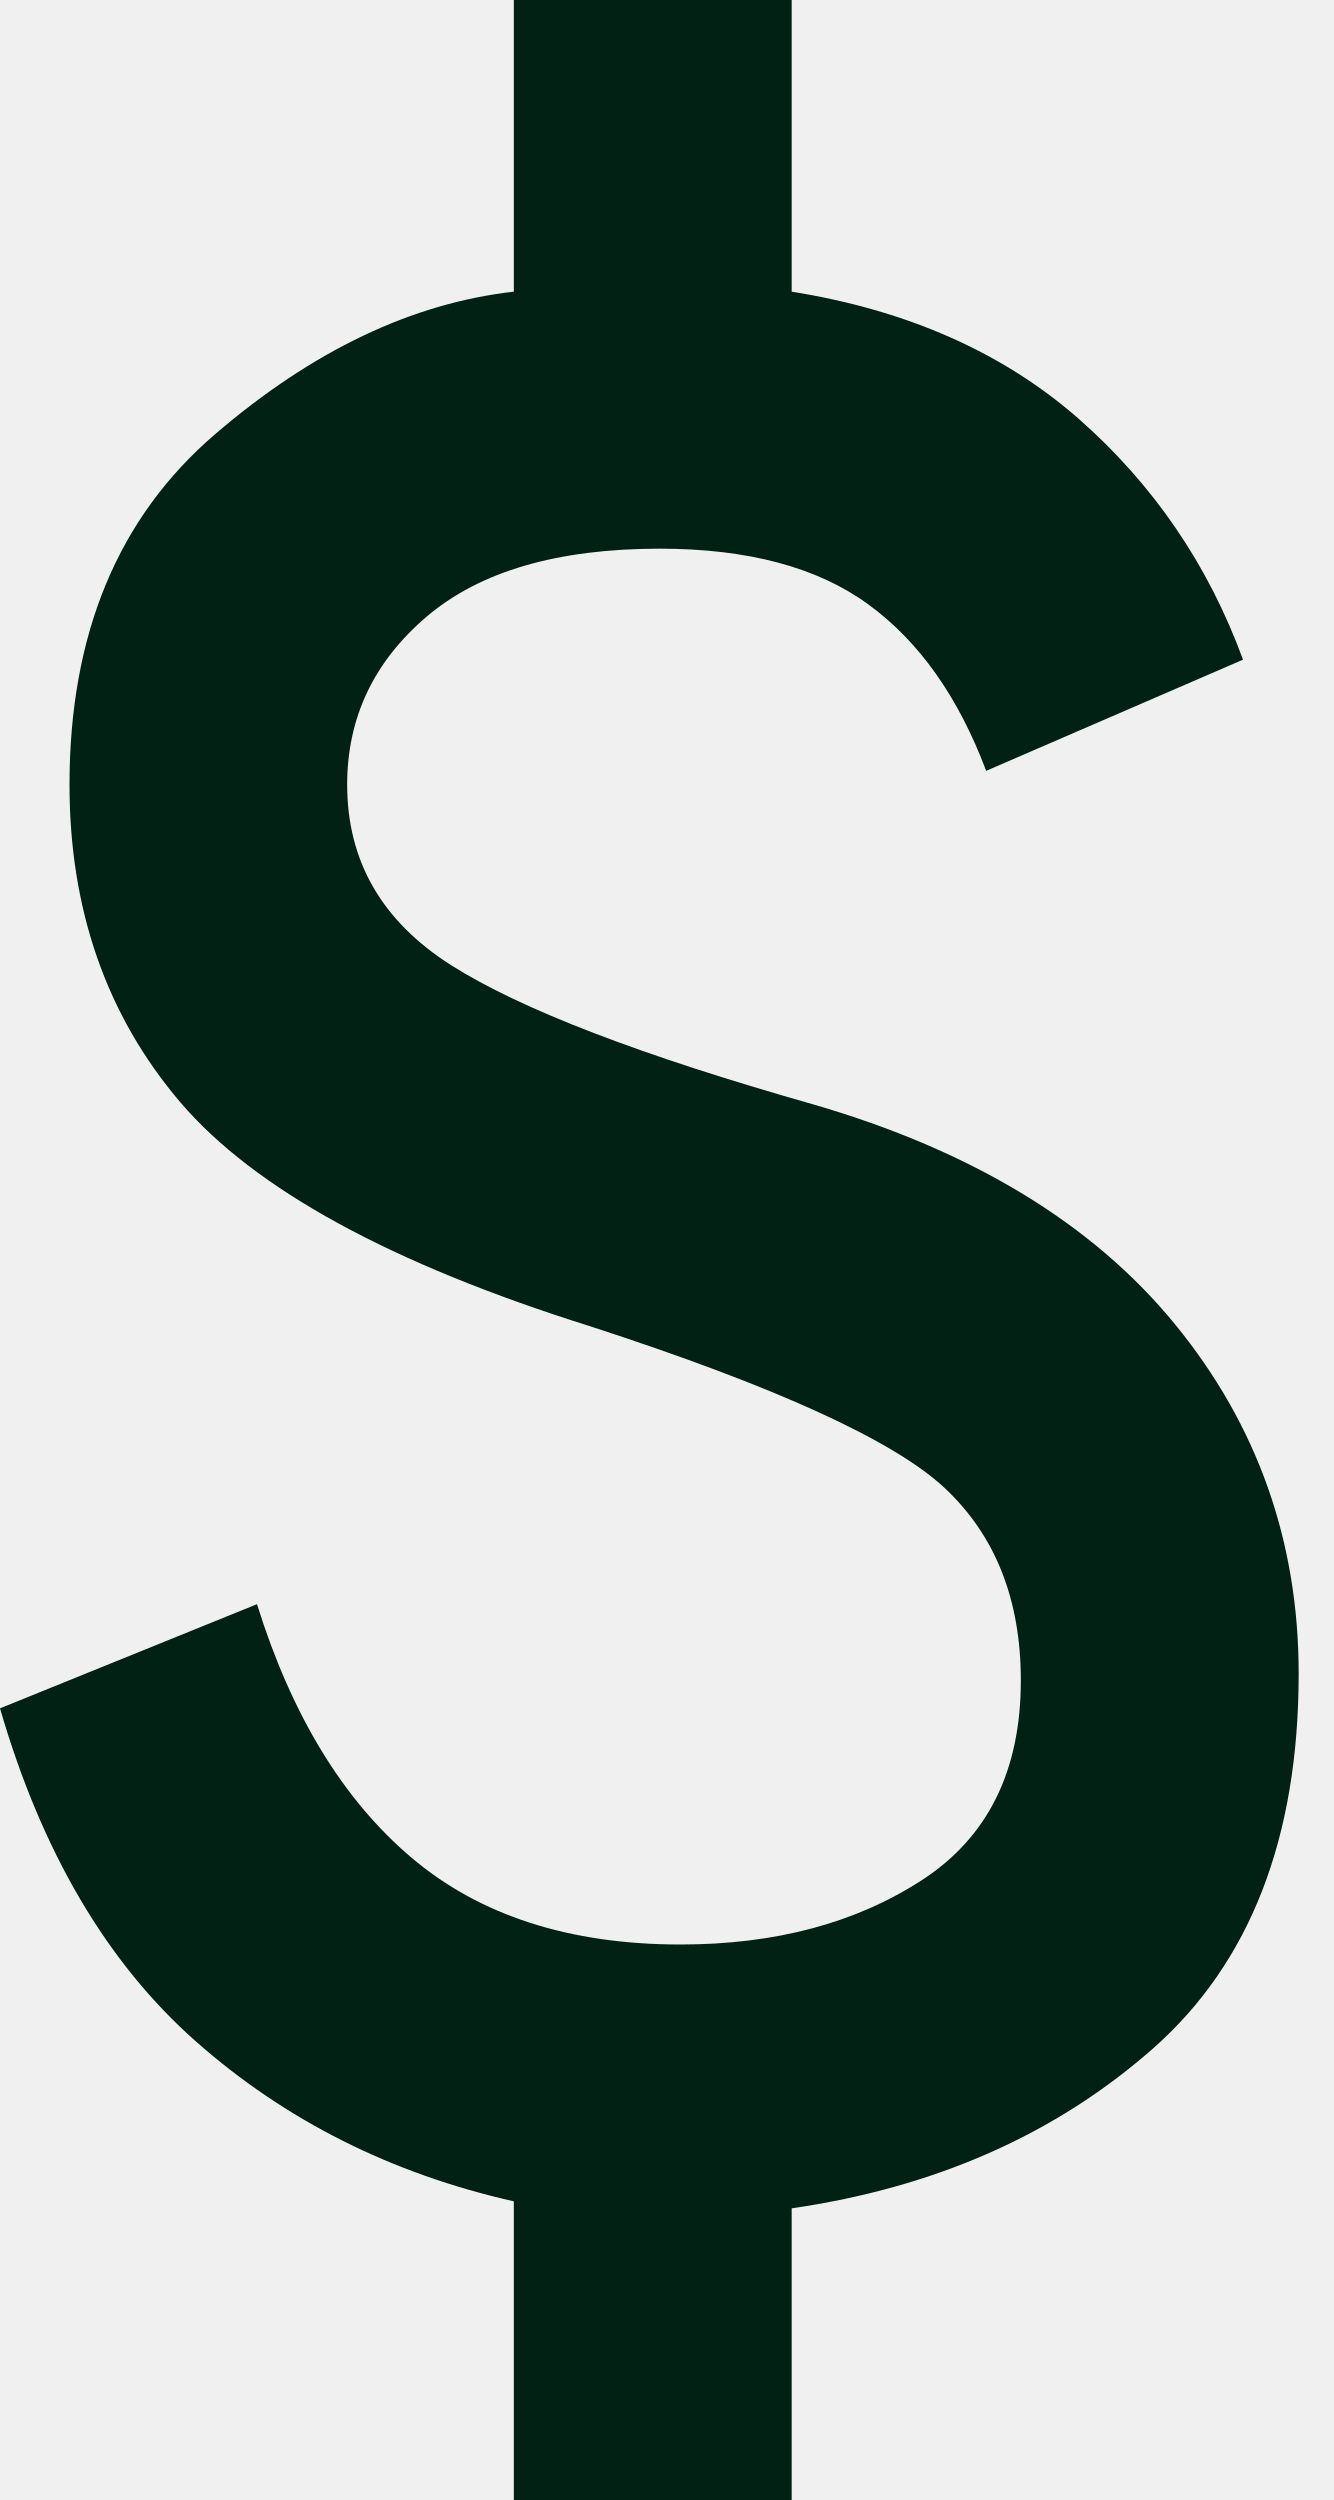
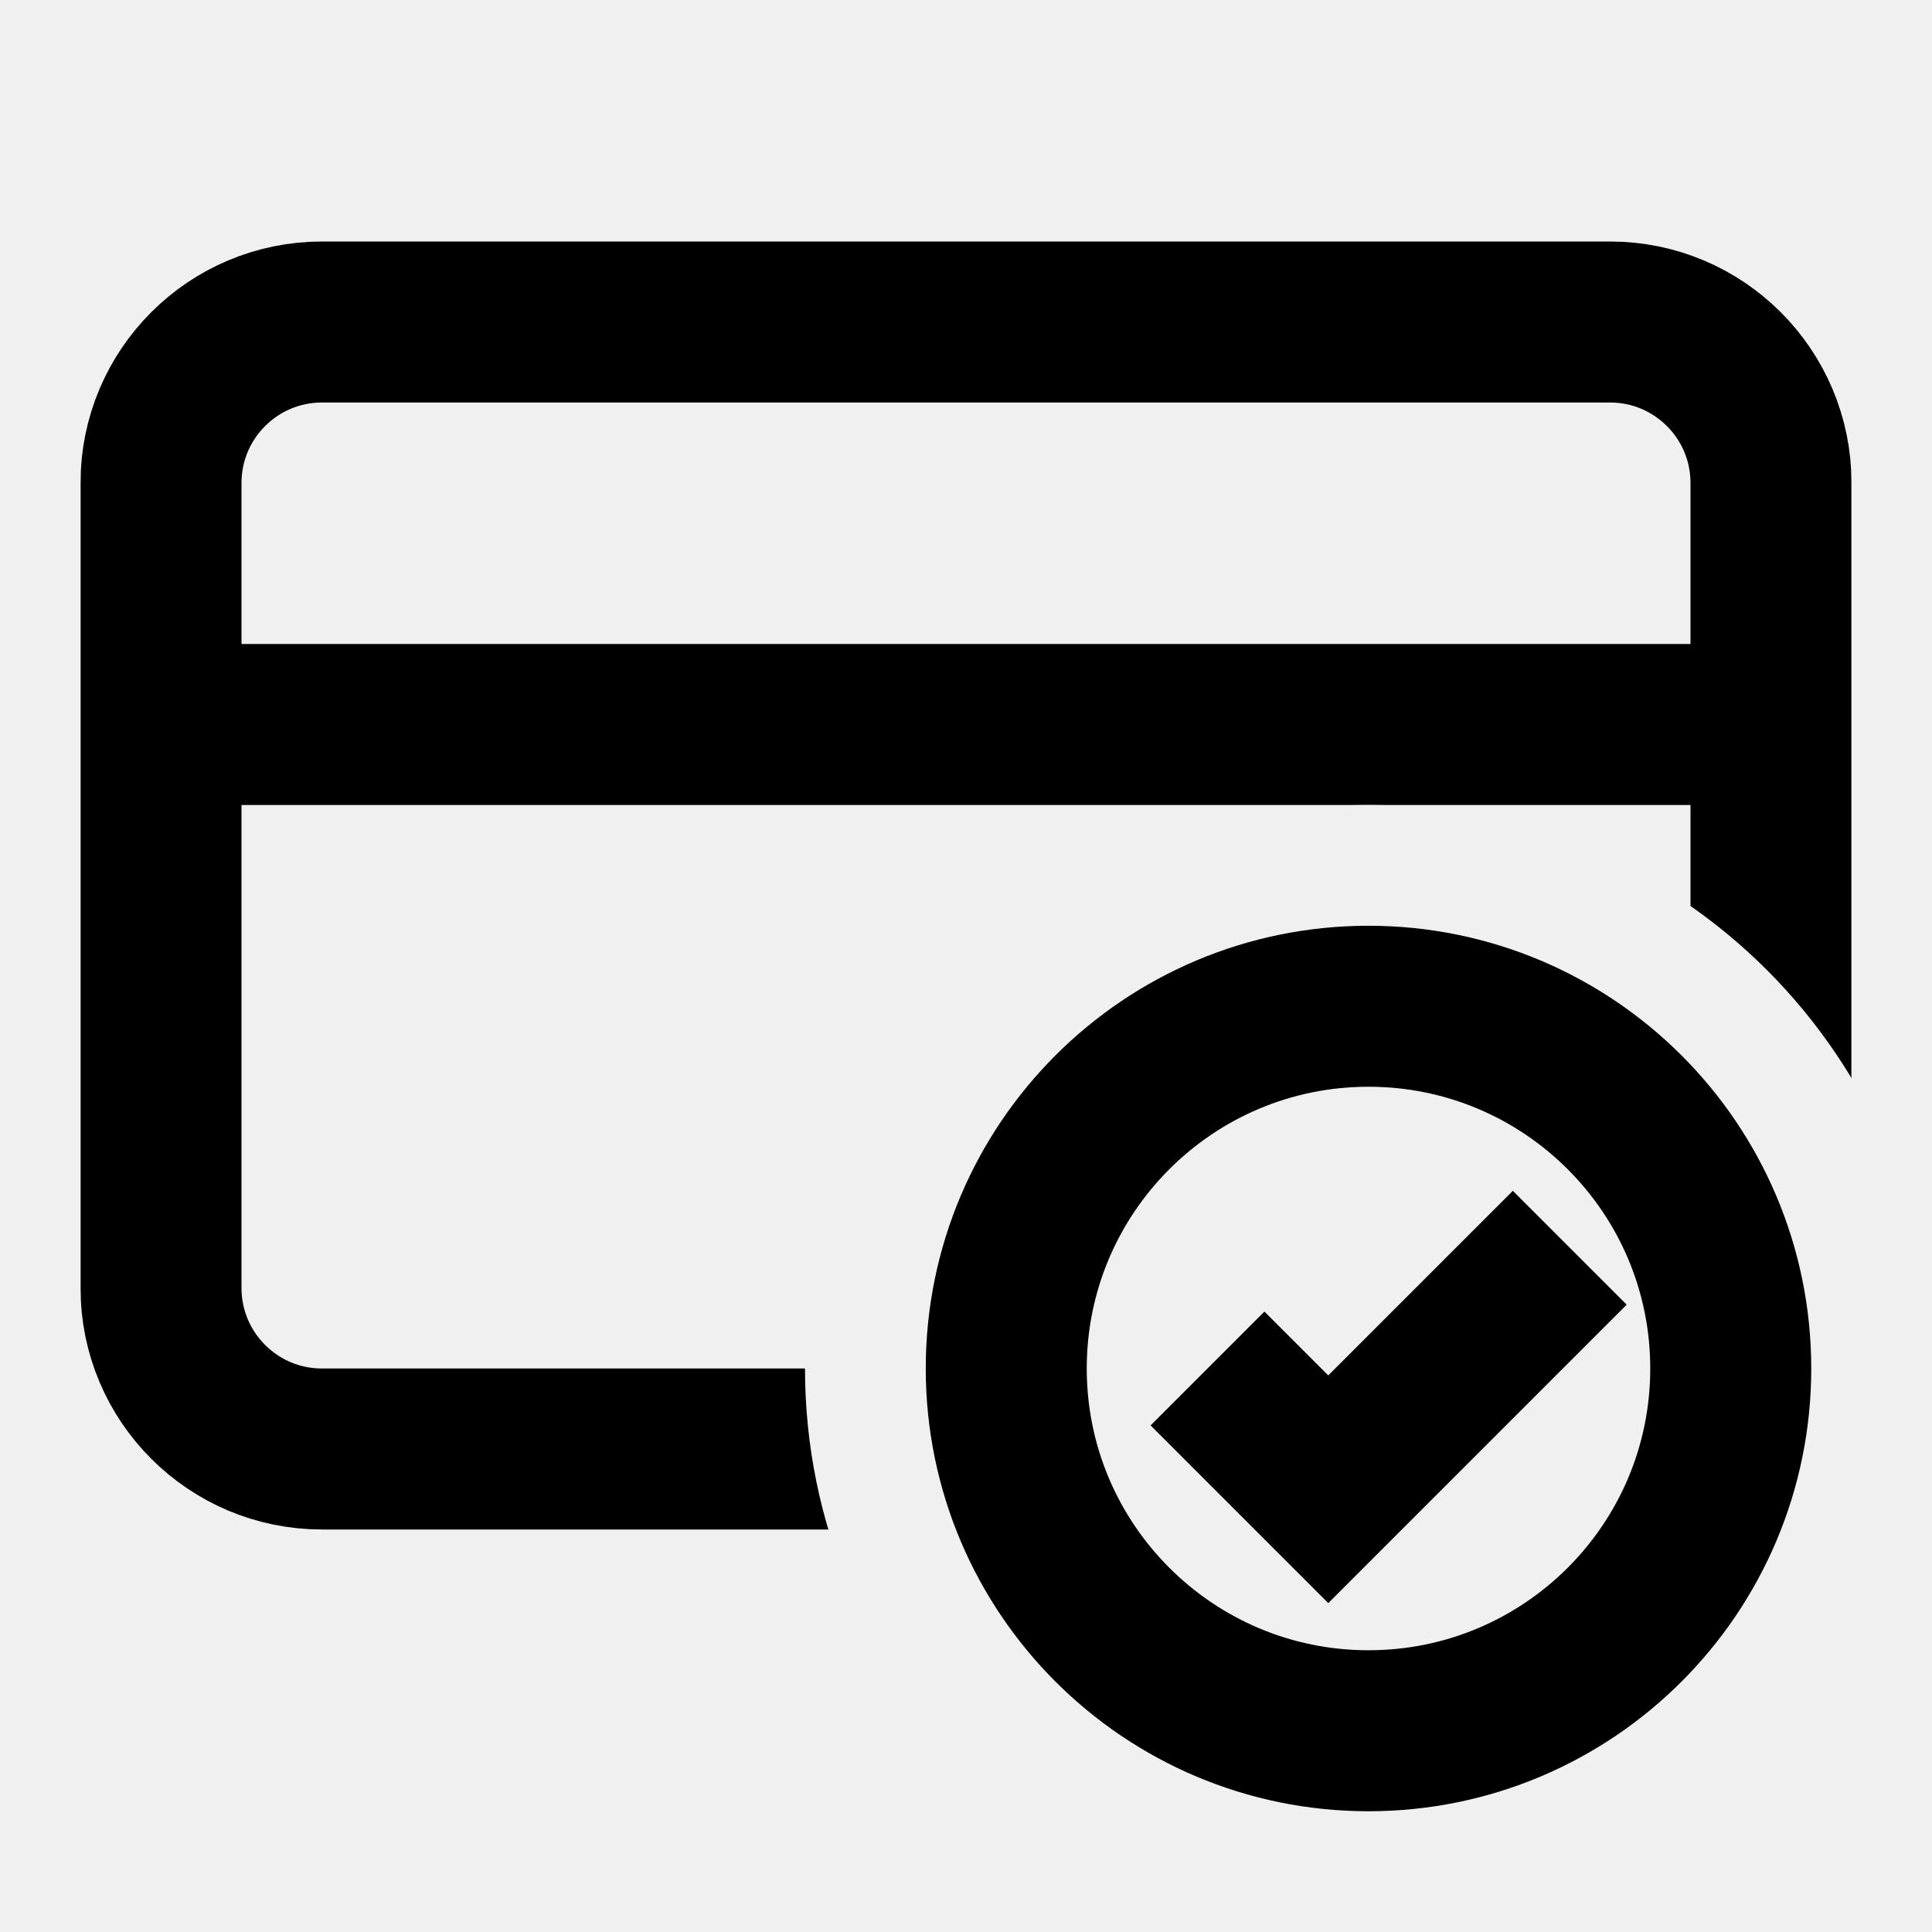
- <svg xmlns="http://www.w3.org/2000/svg" width="8" height="15" viewBox="0 0 8 15" fill="none">
-   <path d="M3.083 15V13.208C2.347 13.042 1.712 12.722 1.177 12.25C0.642 11.778 0.25 11.111 0 10.25L1.542 9.625C1.75 10.292 2.059 10.799 2.469 11.146C2.878 11.493 3.417 11.667 4.083 11.667C4.653 11.667 5.135 11.538 5.531 11.281C5.927 11.024 6.125 10.625 6.125 10.083C6.125 9.597 5.972 9.212 5.667 8.927C5.361 8.642 4.653 8.319 3.542 7.958C2.347 7.583 1.528 7.135 1.083 6.615C0.639 6.094 0.417 5.458 0.417 4.708C0.417 3.806 0.708 3.104 1.292 2.604C1.875 2.104 2.472 1.819 3.083 1.75V0H4.75V1.75C5.444 1.861 6.017 2.115 6.469 2.51C6.92 2.906 7.25 3.389 7.458 3.958L5.917 4.625C5.75 4.181 5.514 3.847 5.208 3.625C4.903 3.403 4.486 3.292 3.958 3.292C3.347 3.292 2.882 3.427 2.562 3.698C2.243 3.969 2.083 4.306 2.083 4.708C2.083 5.167 2.292 5.528 2.708 5.792C3.125 6.056 3.847 6.333 4.875 6.625C5.833 6.903 6.559 7.344 7.052 7.948C7.545 8.552 7.792 9.25 7.792 10.042C7.792 11.028 7.5 11.778 6.917 12.292C6.333 12.806 5.611 13.125 4.75 13.25V15H3.083V15" fill="#002113" />
+ <svg xmlns="http://www.w3.org/2000/svg" width="24" height="24" viewBox="0 0 24 24" fill="none" stroke="currentColor" stroke-width="2">
+   <defs>
+     <mask id="cut">
+       <rect width="24" height="24" fill="white" />
+       <circle cx="17" cy="17" r="6" fill="black" />
+     </mask>
+   </defs>
+   <g mask="url(#cut)">
+     <rect x="2" y="4" width="20" height="14" rx="2" />
+     <line x1="2" y1="9" x2="22" y2="9" />
+   </g>
+   <circle cx="17" cy="17" r="4.5" />
+   <path d="M15 17l1.5 1.5 3-3" />
</svg>
